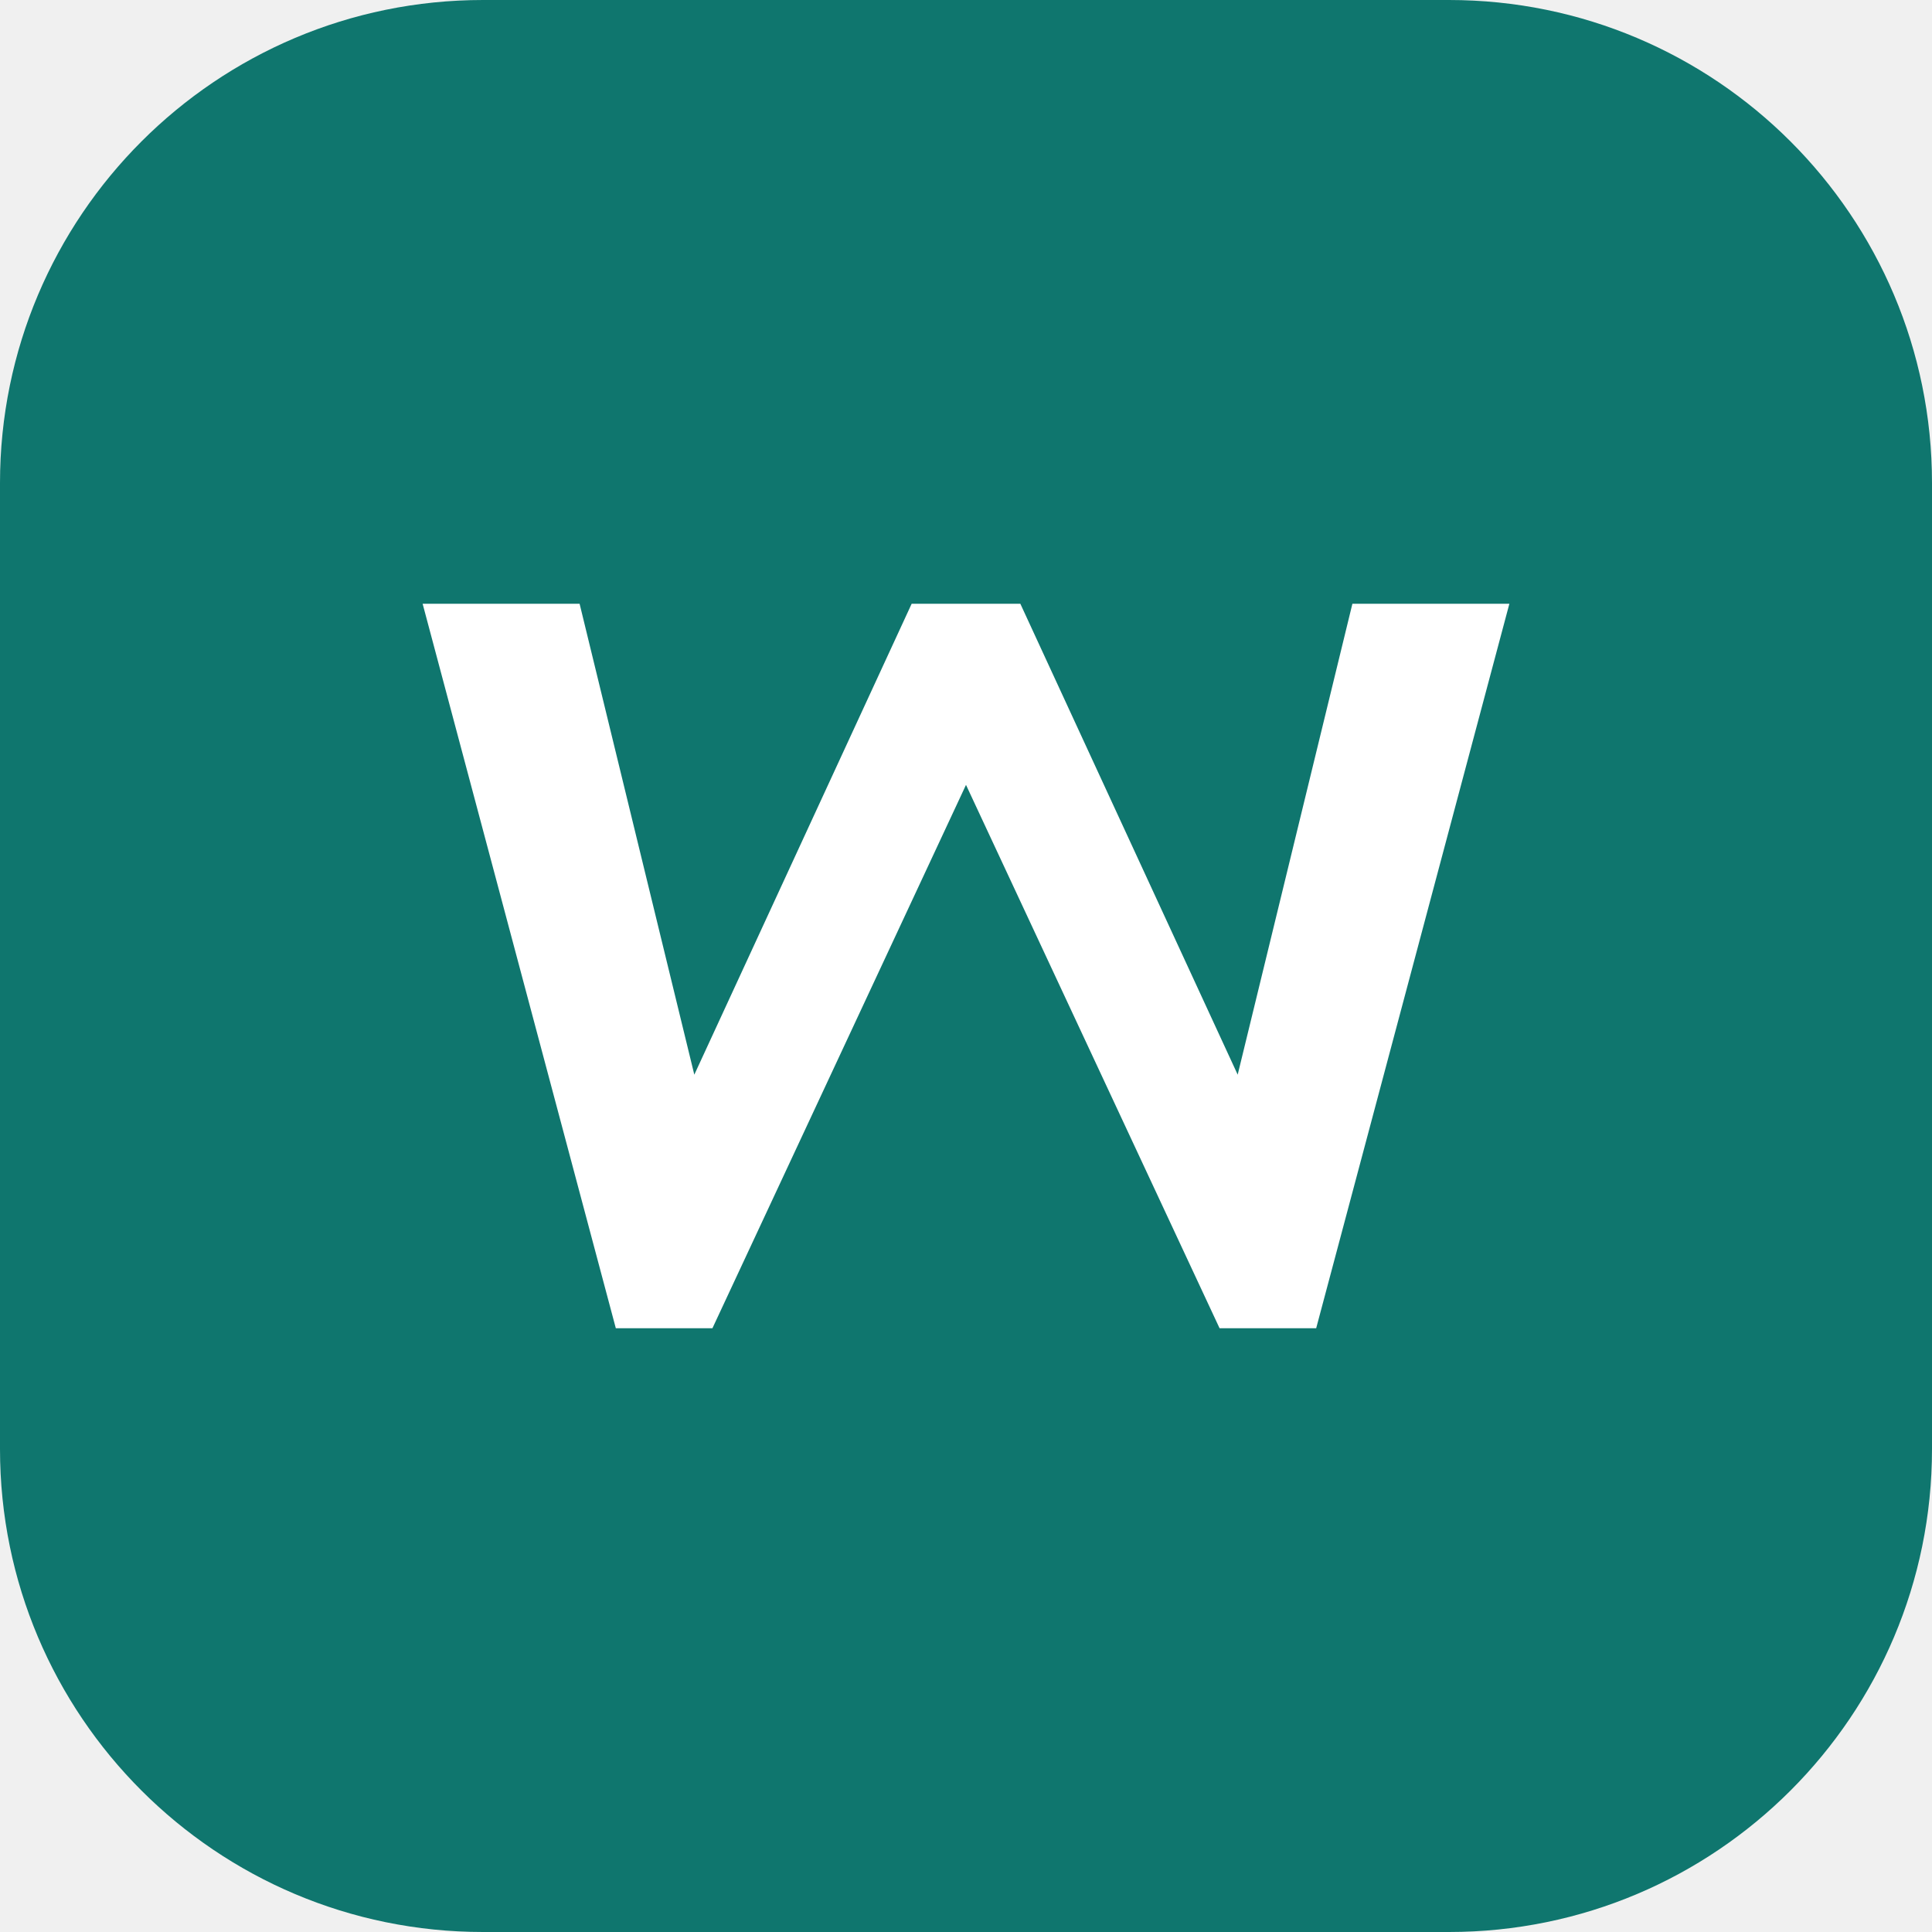
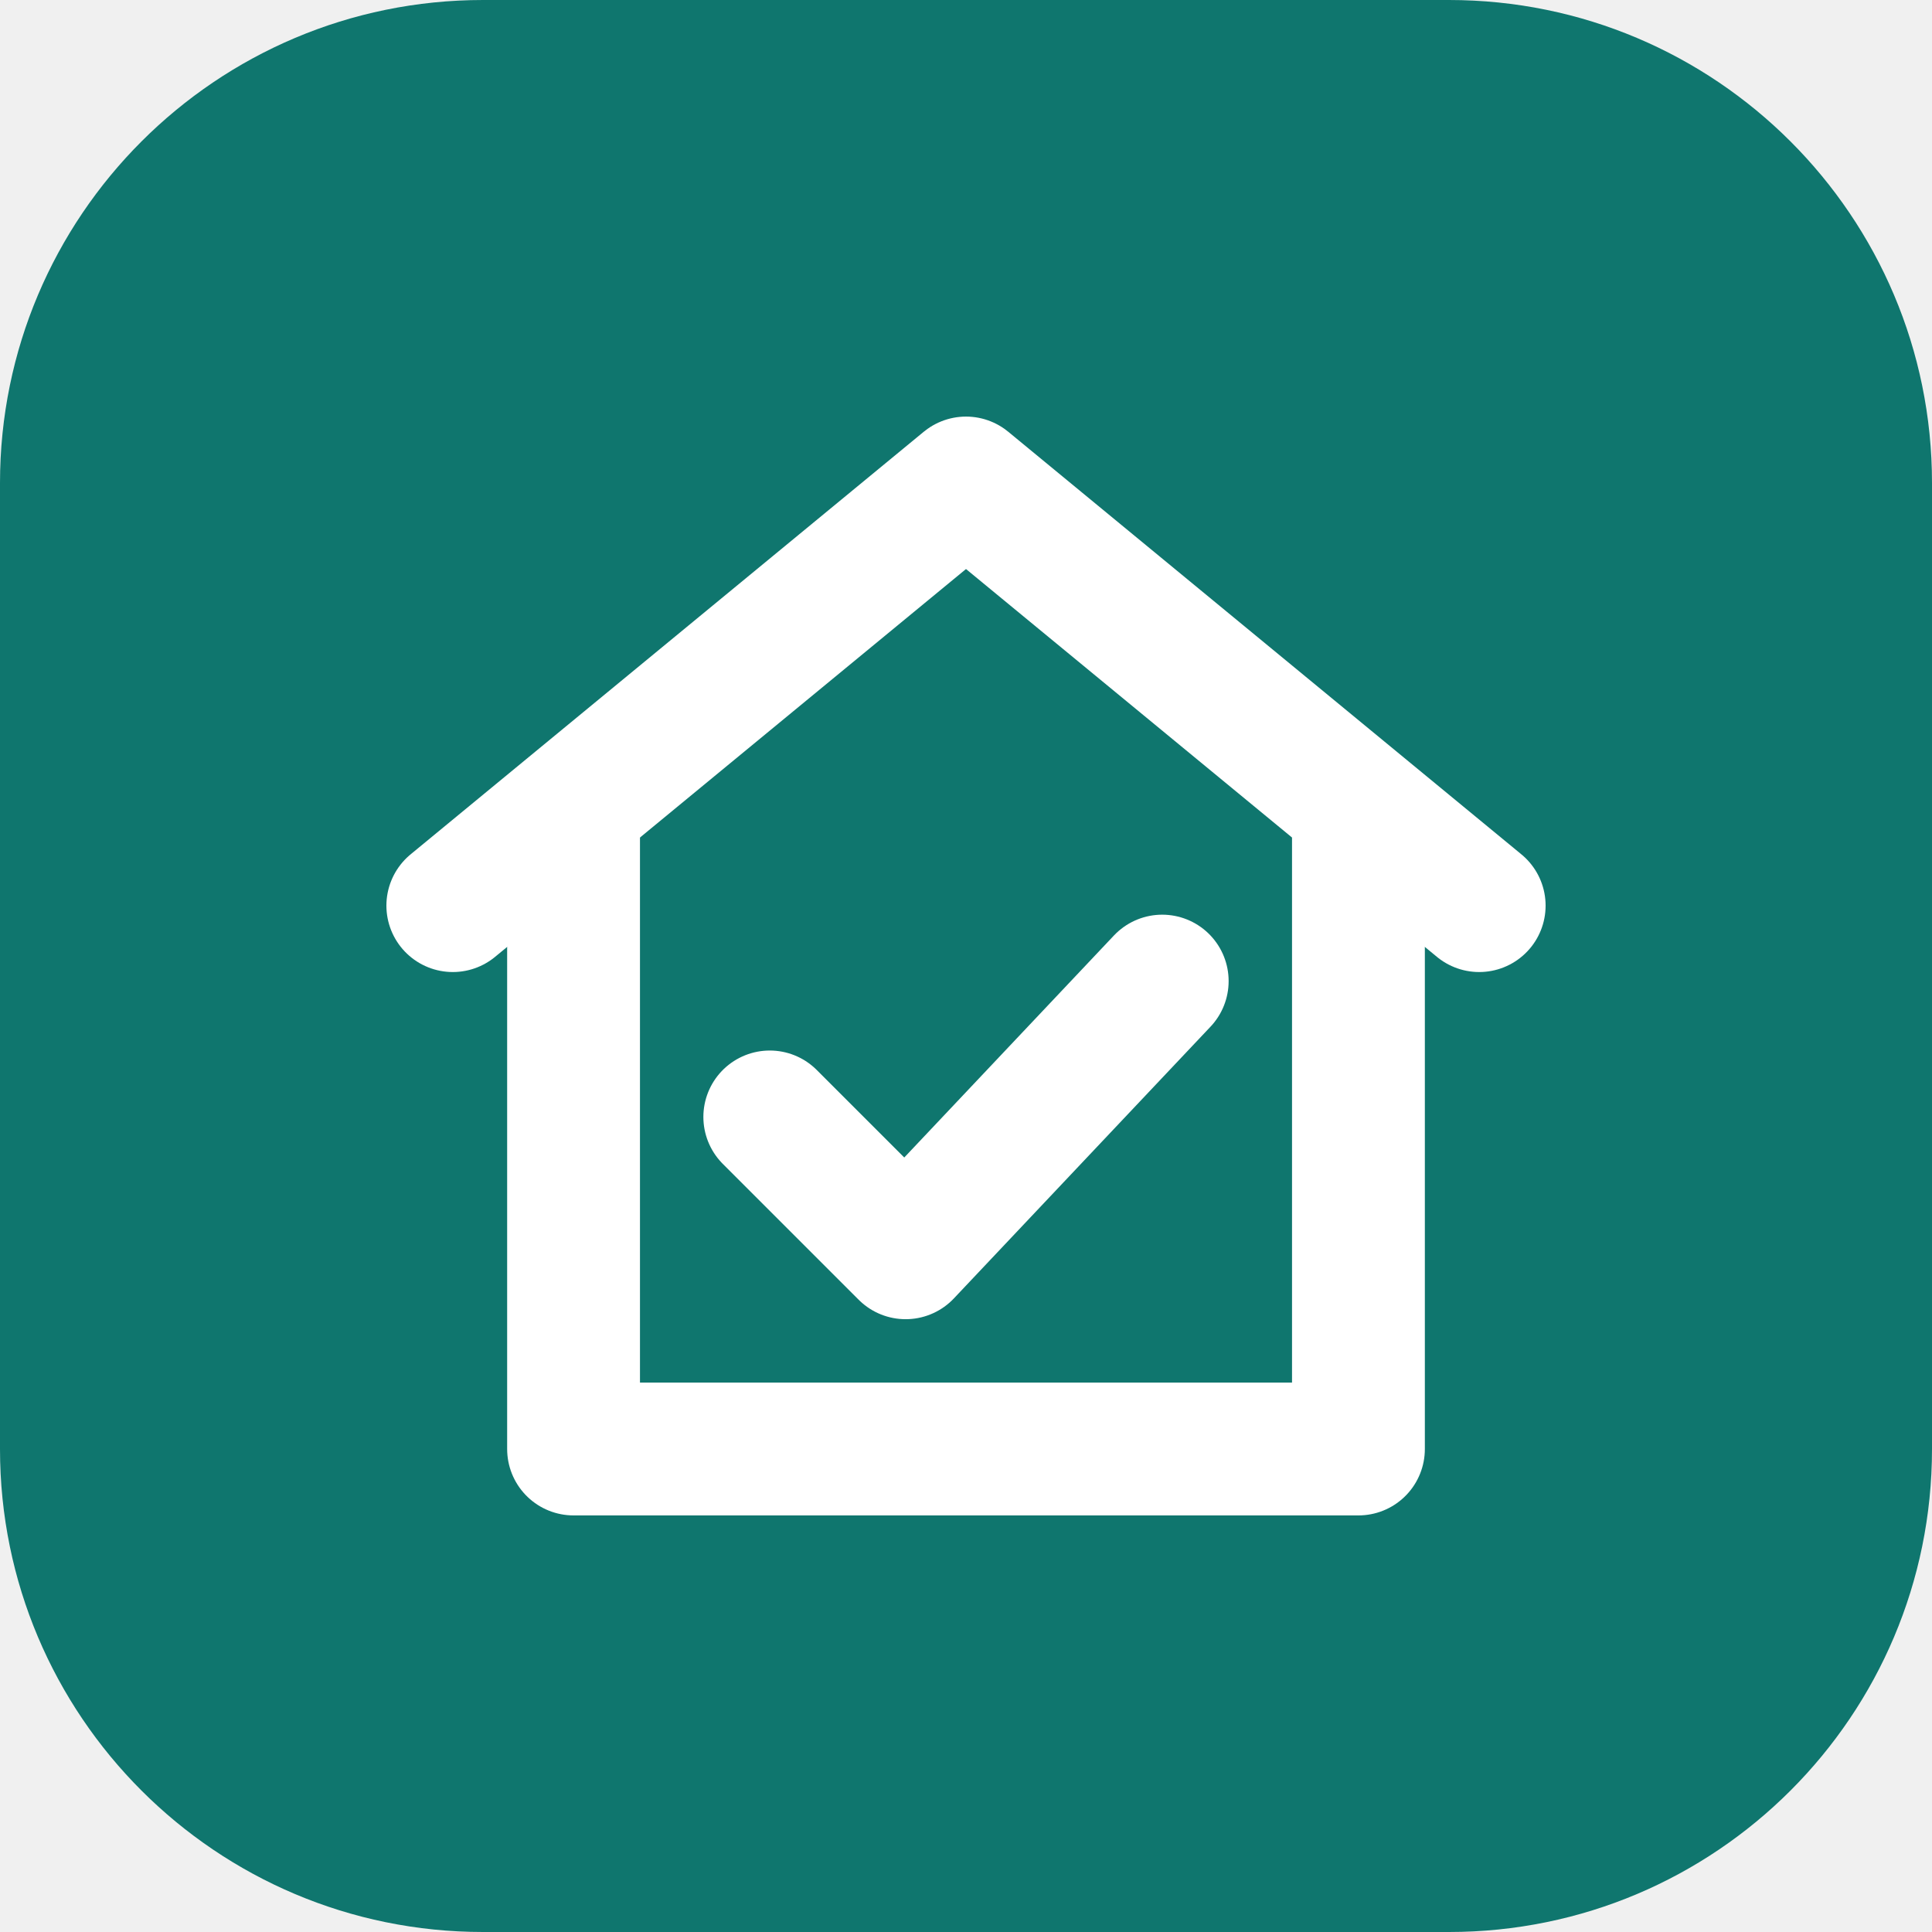
<svg xmlns="http://www.w3.org/2000/svg" viewBox="0 0 32 32">
  <rect width="32" height="32" rx="8" fill="#0f766e" />
-   <path d="M7 10l3.2 12h1.6L16 13l4.2 9h1.6L25 10h-2.6l-1.9 7.8L16.9 10h-1.8l-3.6 7.8L9.6 10z" fill="#fff" />
+   <g transform="translate(4 4)" fill="none" stroke="#fff" stroke-width="2.2" stroke-linecap="round" stroke-linejoin="round">
+     <path d="M3.5 11 12 4l8.5 7" />
+     <path d="M5.5 9.5V20h13V9.5" />
+     <path d="m8.75 14.5 2.25 2.25 4.25-4.5" />
+   </g>
</svg>
